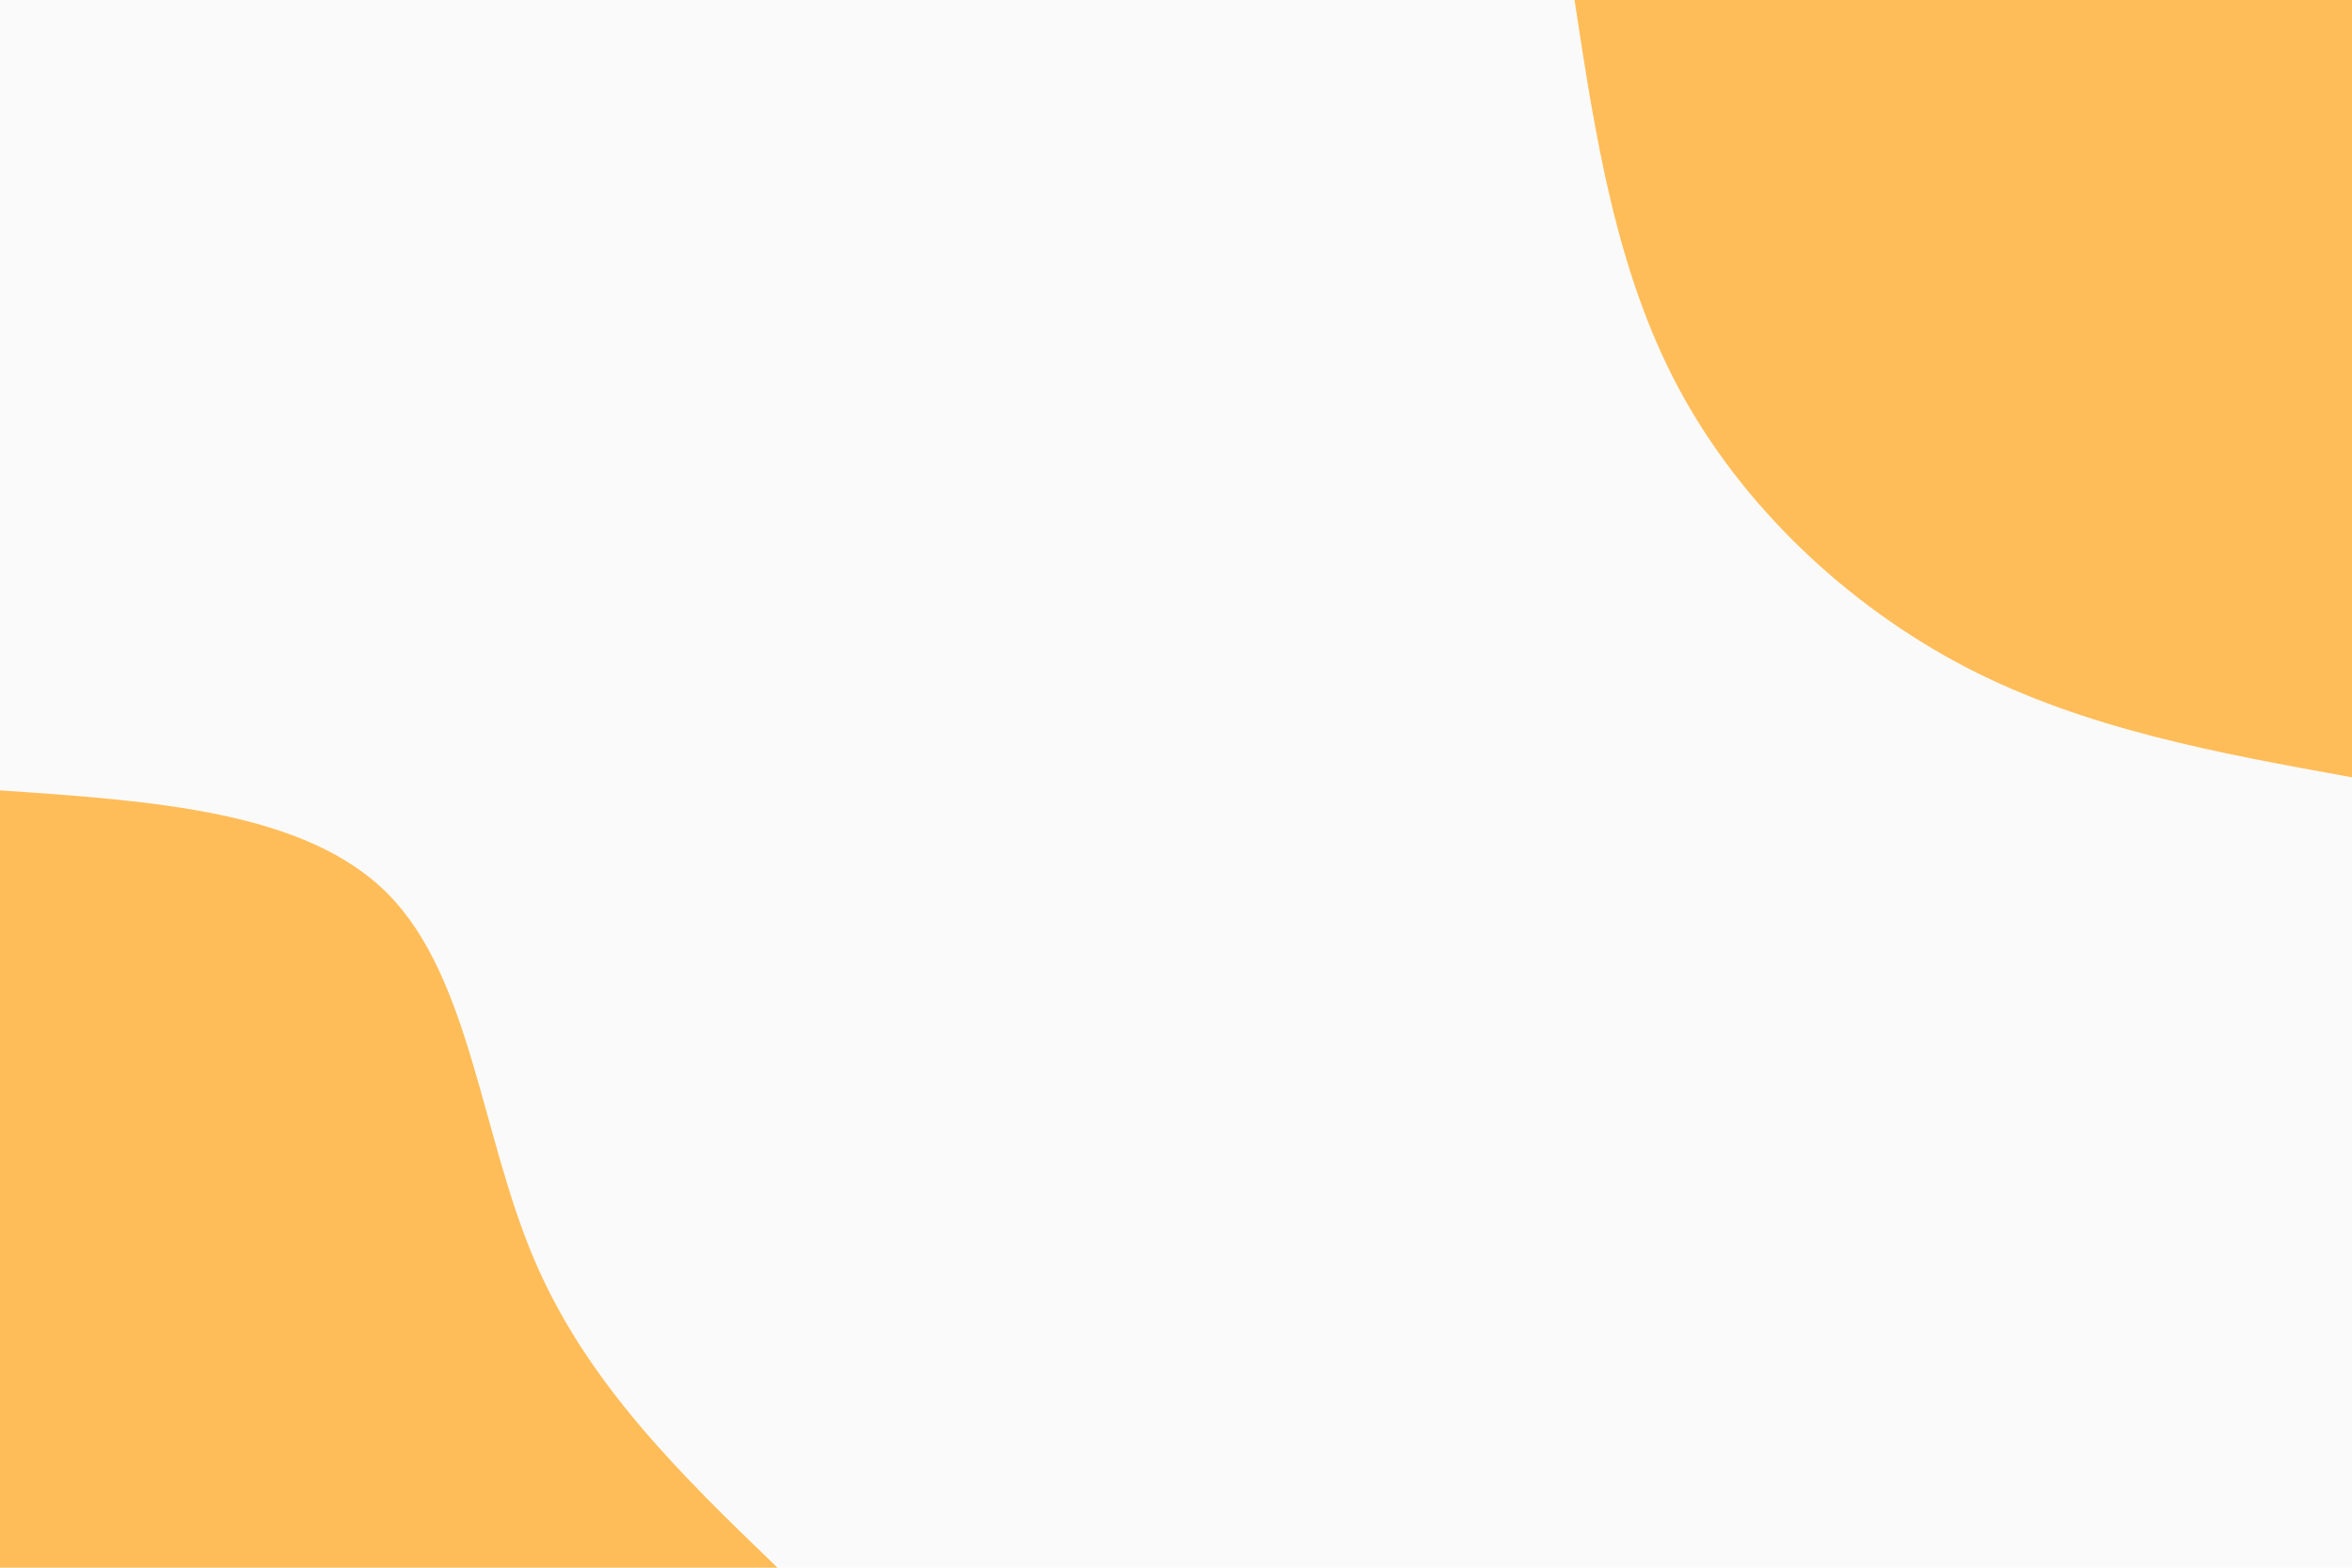
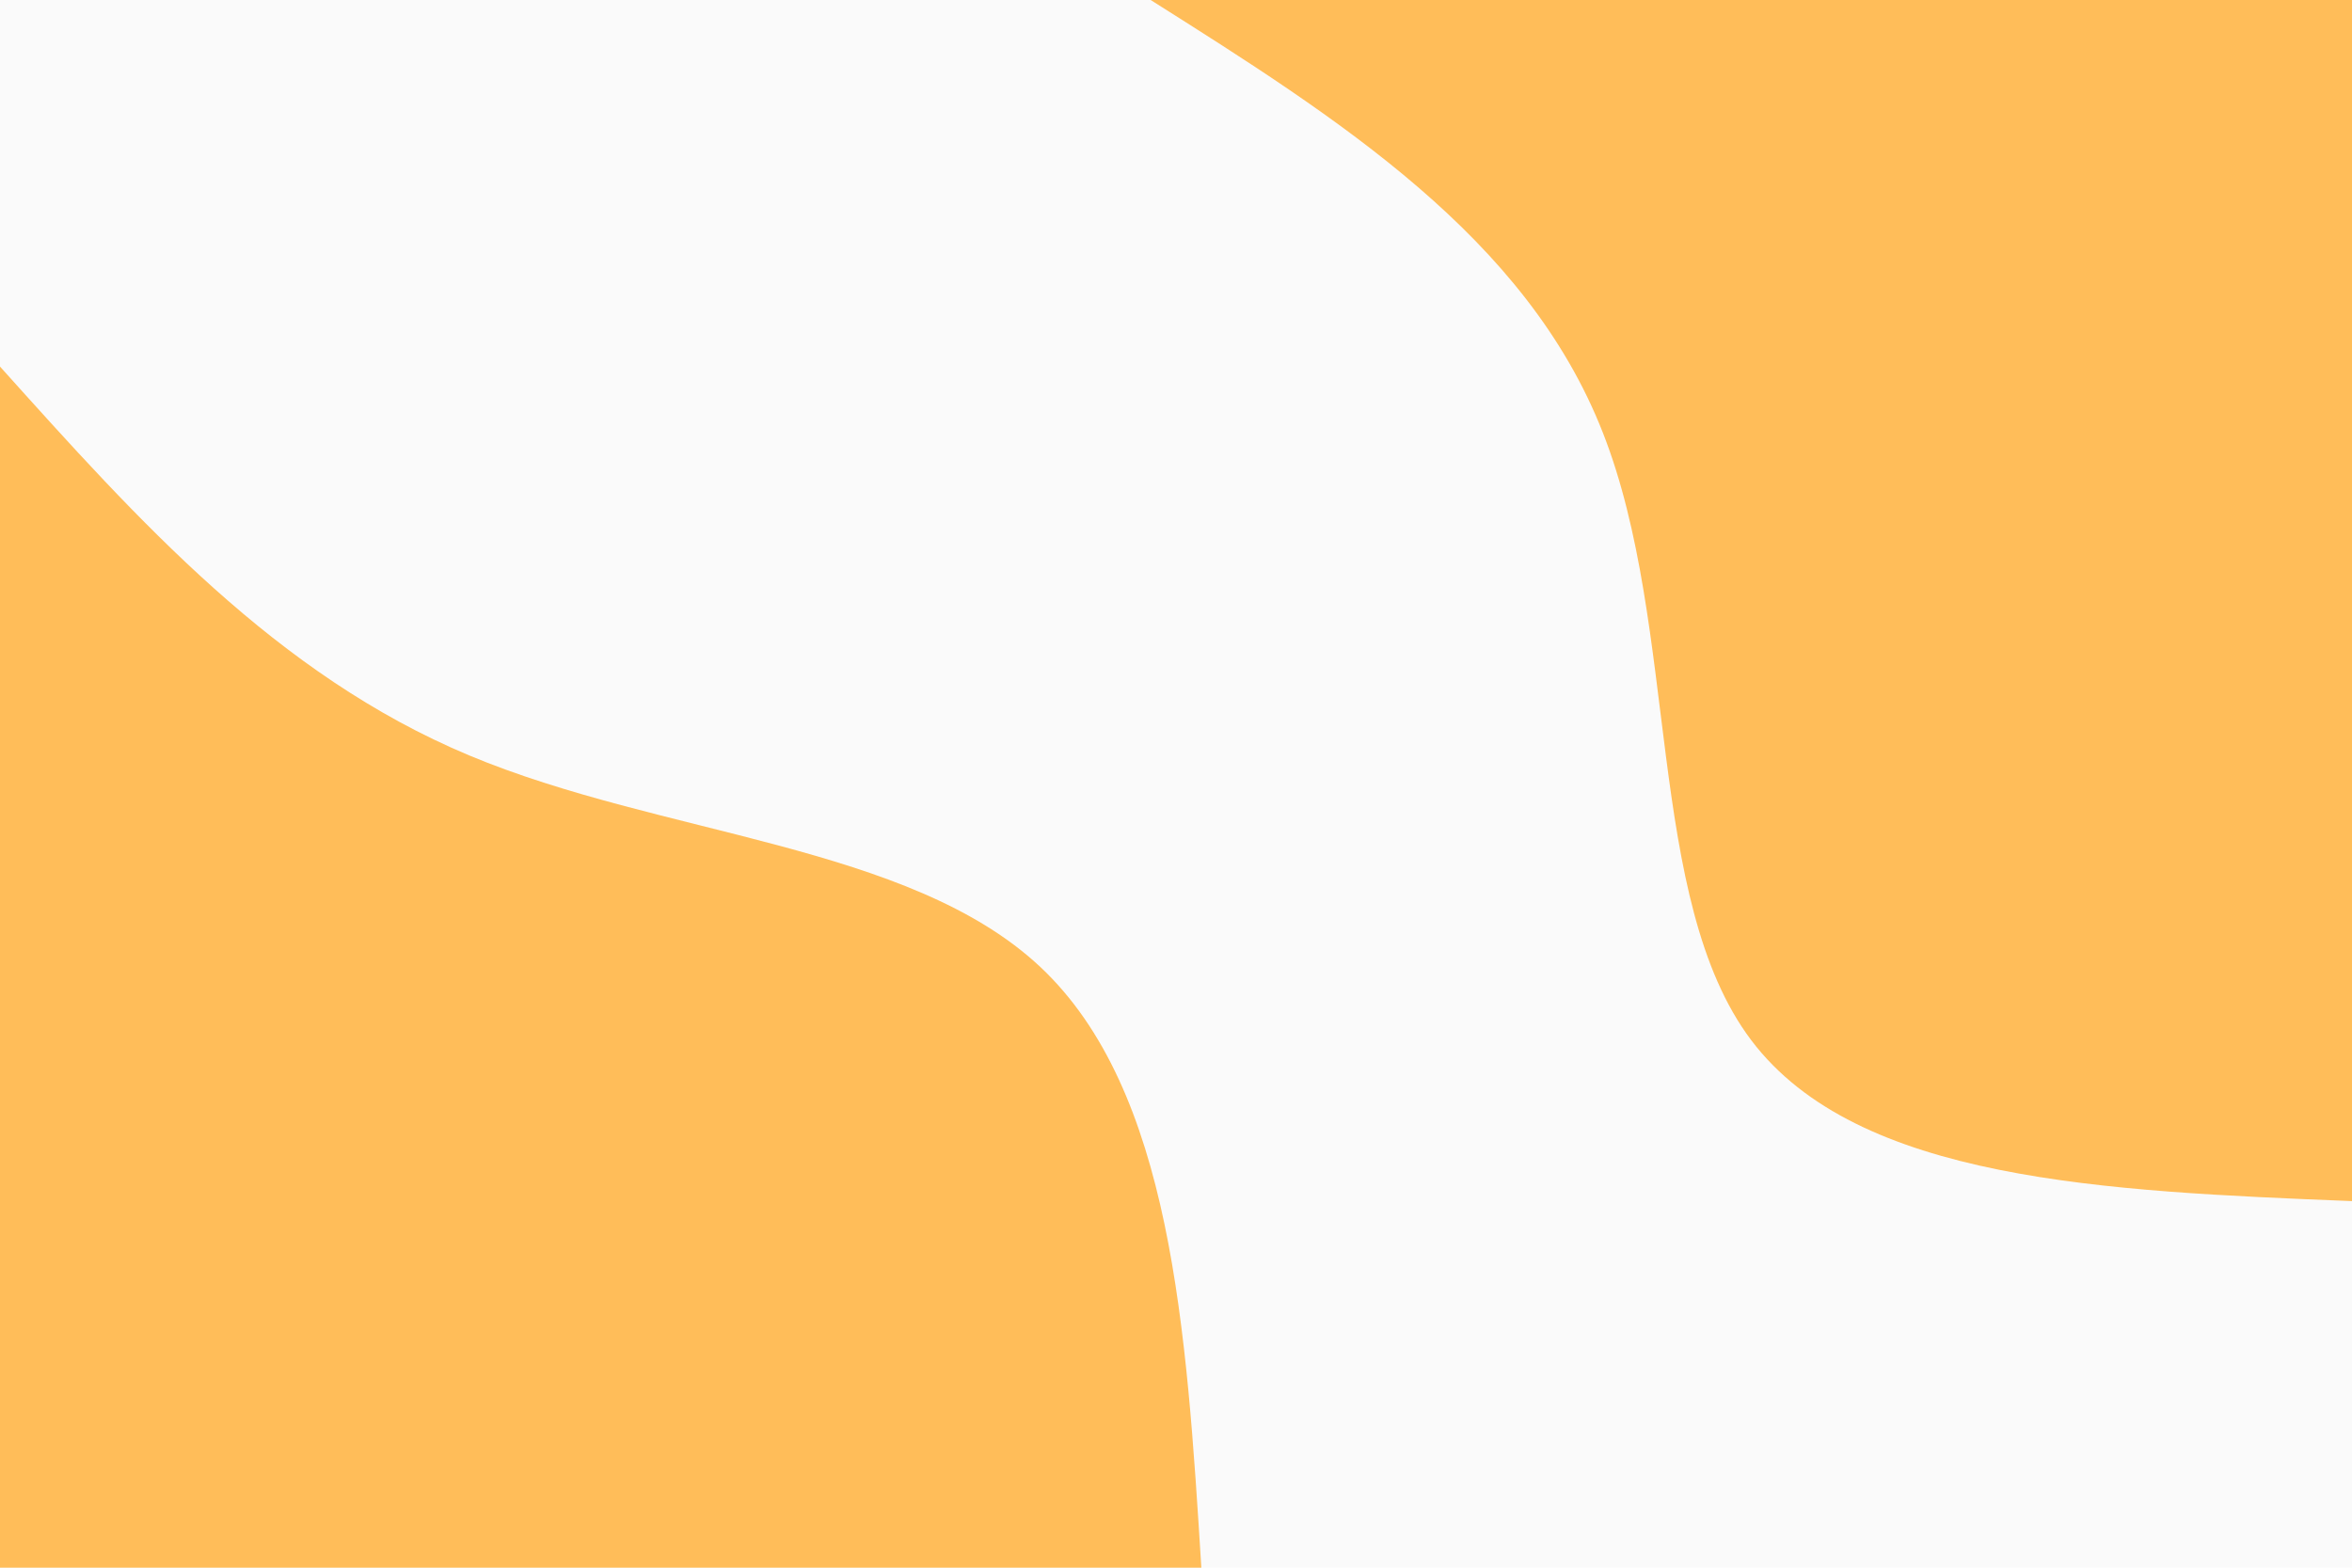
<svg xmlns="http://www.w3.org/2000/svg" id="visual" viewBox="0 0 900 600" width="900" height="600" version="1.1">
  <rect x="0" y="0" width="900" height="600" fill="#fafafa" />
  <defs>
    <linearGradient id="grad1_0" x1="33.3%" y1="0%" x2="100%" y2="100%">
      <stop offset="20%" stop-color="#fafafa" stop-opacity="1" />
      <stop offset="80%" stop-color="#fafafa" stop-opacity="1" />
    </linearGradient>
  </defs>
  <defs>
    <linearGradient id="grad2_0" x1="0%" y1="0%" x2="66.7%" y2="100%">
      <stop offset="20%" stop-color="#fafafa" stop-opacity="1" />
      <stop offset="80%" stop-color="#fafafa" stop-opacity="1" />
    </linearGradient>
  </defs>
  <g transform="translate(900, 0)">
-     <path d="M0 297.5C-50.9 288.3 -101.9 279.1 -147.5 255.5C-193.1 231.8 -233.5 193.7 -257.6 148.7C-281.7 103.7 -289.6 51.9 -297.5 0L0 0Z" fill="#ffbd59" />
+     <path d="M0 459.7C-94.6 455.9 -189.2 452 -229.9 398.1C-270.5 344.2 -257.3 240.2 -286.7 165.5C-316 90.8 -387.8 45.4 -459.7 0L0 0Z" fill="#ffbd59" />
  </g>
  <g transform="translate(0, 600)">
-     <path d="M0 -297.5C58.7 -293.5 117.4 -289.6 148.7 -257.6C180.1 -225.6 184.1 -165.6 204.4 -118C224.6 -70.4 261 -35.2 297.5 0L0 0Z" fill="#ffbd59" />
+     <path d="M0 -459.7C52.9 -400.8 105.7 -341.8 179.5 -310.9C253.3 -280 347.9 -277 398.1 -229.9C448.3 -182.7 454 -91.4 459.7 0L0 0Z" fill="#ffbd59" />
  </g>
</svg>
